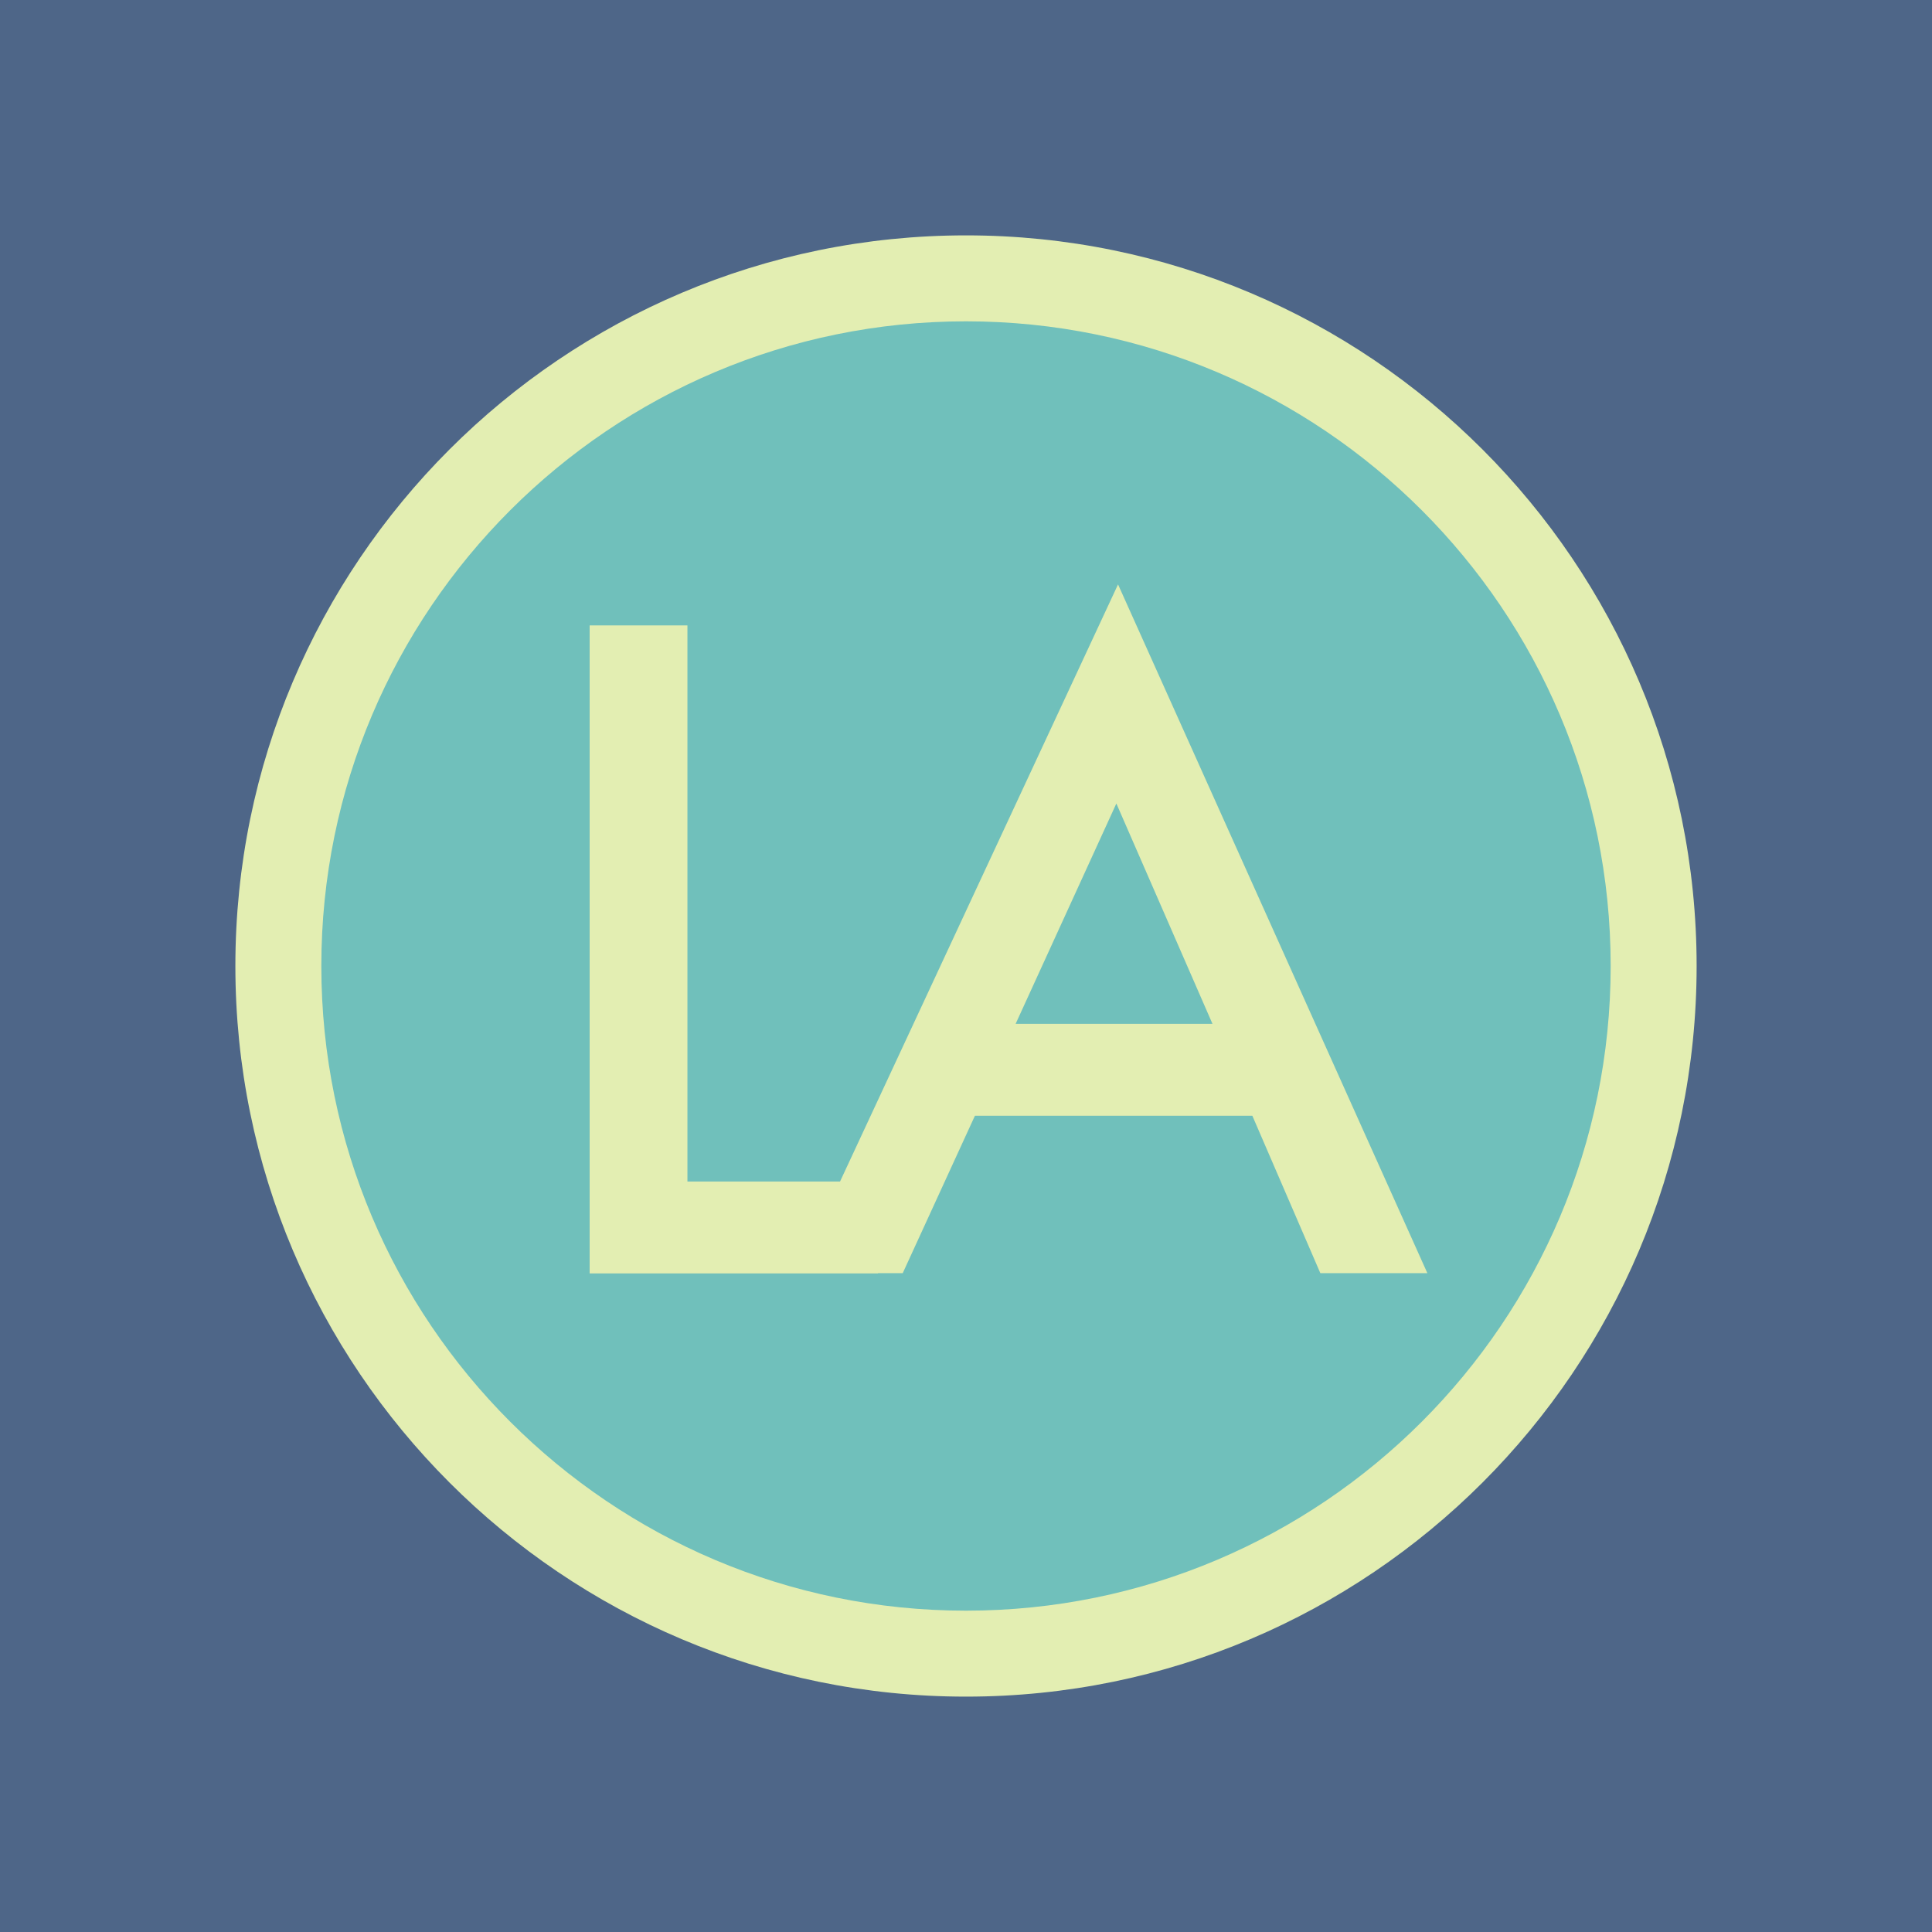
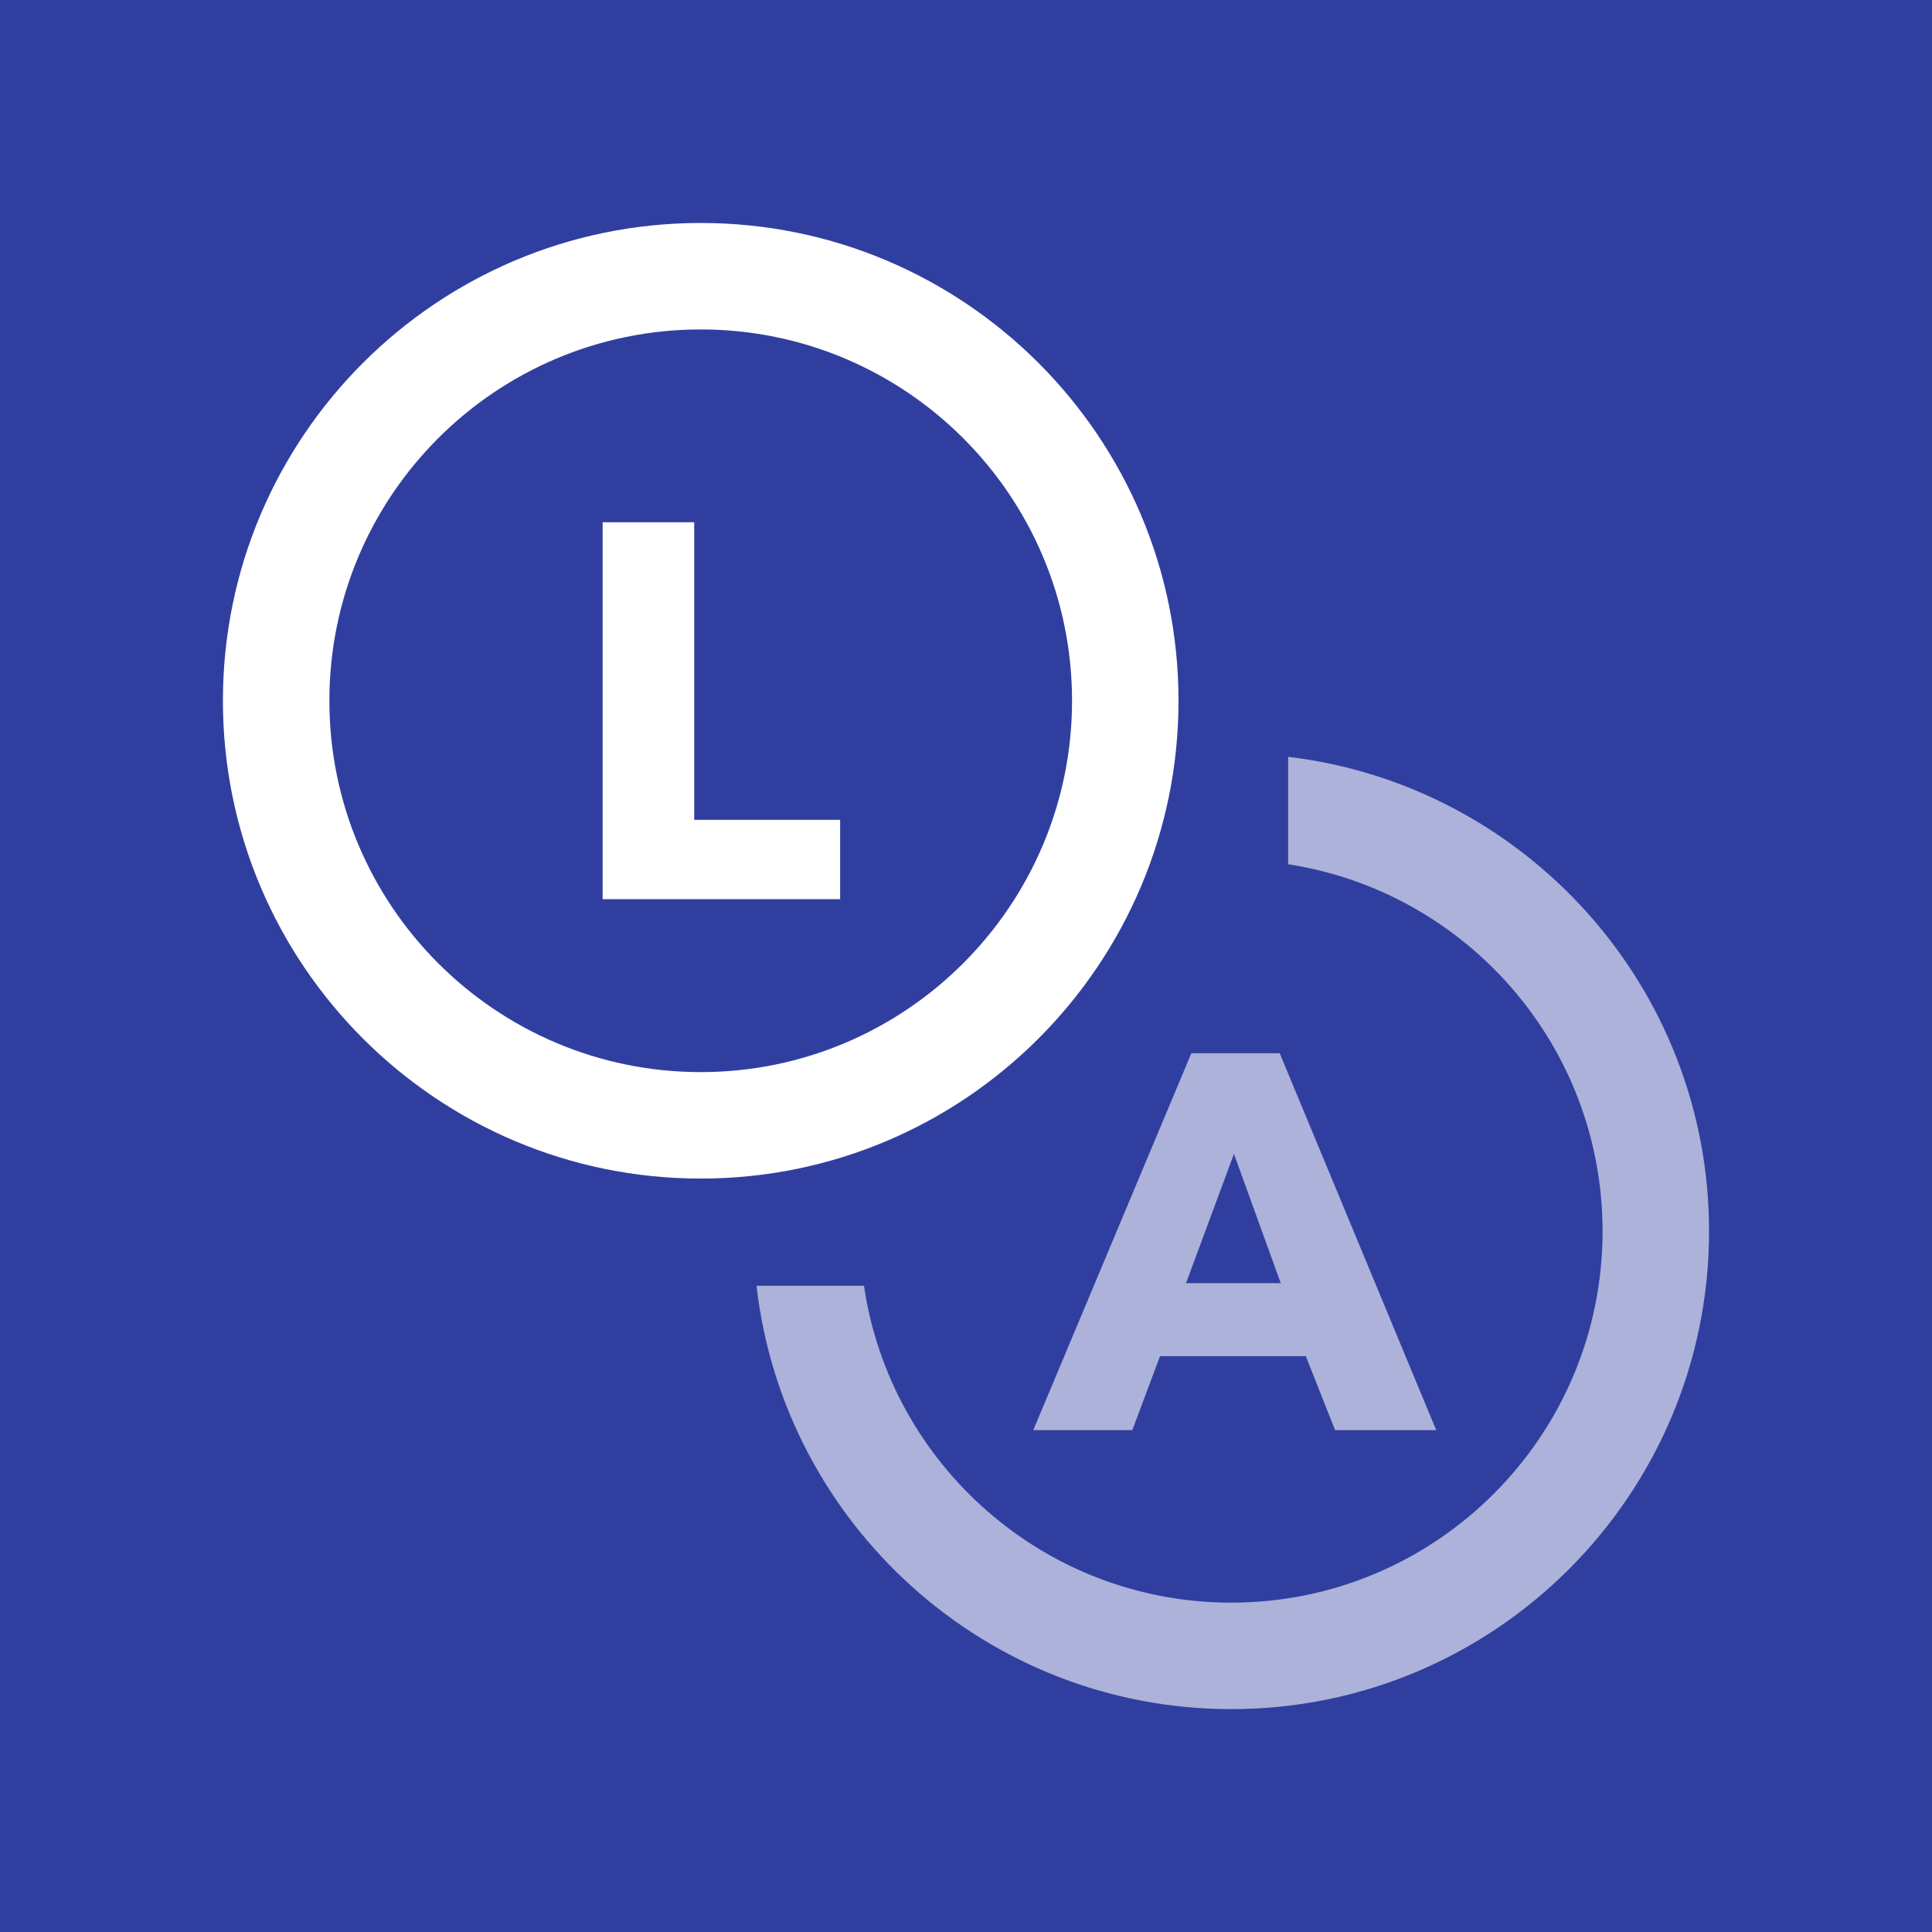
- <svg xmlns="http://www.w3.org/2000/svg" width="150" height="150" viewBox="0 0 500 500" version="1.1" xml:space="preserve" style="fill-rule:evenodd;clip-rule:evenodd;stroke-linejoin:round;stroke-miterlimit:2;">
-   <g transform="matrix(0.959329,0,0,0.792091,0.280909,0.836891)">
-     <rect x="-0.293" y="-1.057" width="521.198" height="631.24" style="fill:rgb(78,102,136);" />
-   </g>
-   <g>
-     <g transform="matrix(0.984358,0,0,0.984358,-11.466,-0.225396)">
-       <circle cx="265.621" cy="254.202" r="180.791" style="fill:rgb(112,192,187);" />
+ <svg xmlns="http://www.w3.org/2000/svg" width="169" height="169" viewBox="0 0 169 169" version="1.1" xml:space="preserve" style="fill-rule:evenodd;clip-rule:evenodd;stroke-linejoin:round;stroke-miterlimit:2;">
+   <g transform="matrix(0.238537,0,0,0.238537,31.0256,23.1178)">
+     <g transform="matrix(1.56938,0,0,1.37102,-125.611,-91.7755)">
+       <rect x="-2.839" y="-3.749" width="451.442" height="516.758" style="fill:rgb(48,63,159);" />
    </g>
-     <g transform="matrix(0.984358,0,0,0.984358,-11.466,-0.225396)">
-       <path d="M265.621,62.111C371.638,62.111 457.711,148.184 457.711,254.202C457.711,360.219 371.638,446.292 265.621,446.292C159.603,446.292 73.53,360.219 73.53,254.202C73.53,148.184 159.603,62.111 265.621,62.111ZM265.621,84.71C172.076,84.71 96.129,160.657 96.129,254.202C96.129,347.747 172.076,423.693 265.621,423.693C359.166,423.693 435.112,347.747 435.112,254.202C435.112,160.657 359.166,84.71 265.621,84.71Z" style="fill:rgb(227,238,178);" />
-     </g>
-     <g transform="matrix(0.889816,0,0,0.889816,132.505,146.107)">
-       <path d="M106.445,206.09L106.445,206.177L22.583,206.177L22.583,17.7L51.025,17.7L51.025,179.443L95.408,179.443L176.264,5.772L266.23,206.09L235.102,206.09L215.327,160.313L134.638,160.313L113.642,206.09L106.445,206.09ZM203.73,133.58L175.776,69.493L146.479,133.58L203.73,133.58Z" style="fill:rgb(227,238,178);" />
+     <g transform="matrix(9.31368,0,0,9.31368,1123.87,847.543)">
+       <g transform="matrix(4.19222,0,0,4.19222,-130.066,-96.9149)">
+         <path d="M5.492,1.023C7.968,1.023 9.979,3.033 9.979,5.51C9.979,7.987 7.968,9.998 5.492,9.998C3.015,9.998 1.004,7.987 1.004,5.51C1.004,3.033 3.015,1.023 5.492,1.023ZM5.492,2.023C3.567,2.023 2.004,3.585 2.004,5.51C2.004,7.435 3.567,8.998 5.492,8.998C7.416,8.998 8.979,7.435 8.979,5.51C8.979,3.585 7.416,2.023 5.492,2.023Z" style="fill:white;" />
+       </g>
+       <g transform="matrix(4.19222,0,0,4.19222,-109.177,-76.0254)">
+         <path d="M6.026,1.054C8.251,1.319 9.979,3.214 9.979,5.51C9.979,7.987 7.968,9.998 5.492,9.998C3.188,9.998 1.288,8.258 1.033,6.022L2.042,6.022C2.29,7.705 3.741,8.998 5.492,8.998C7.416,8.998 8.979,7.435 8.979,5.51C8.979,3.767 7.698,2.321 6.026,2.063L6.026,1.054Z" style="fill:white;fill-opacity:0.6;" />
+       </g>
+       <g transform="matrix(4.13053,0,0,4.08936,-129.94,-96.7131)">
+         <path d="M4.608,7.51L4.608,3.881L5.481,3.881L5.481,6.746L6.872,6.746L6.872,7.51L4.608,7.51Z" style="fill:white;fill-rule:nonzero;" />
+       </g>
+       <g transform="matrix(4.13053,0,0,4.08936,-109.035,-75.8074)">
+         <path d="M6.529,7.51L6.25,6.798L4.86,6.798L4.596,7.51L3.652,7.51L5.159,3.881L6.001,3.881L7.493,7.51L6.529,7.51ZM5.565,4.85L5.108,6.095L6.011,6.095L5.565,4.85Z" style="fill:white;fill-opacity:0.6;fill-rule:nonzero;" />
+       </g>
    </g>
  </g>
</svg>
